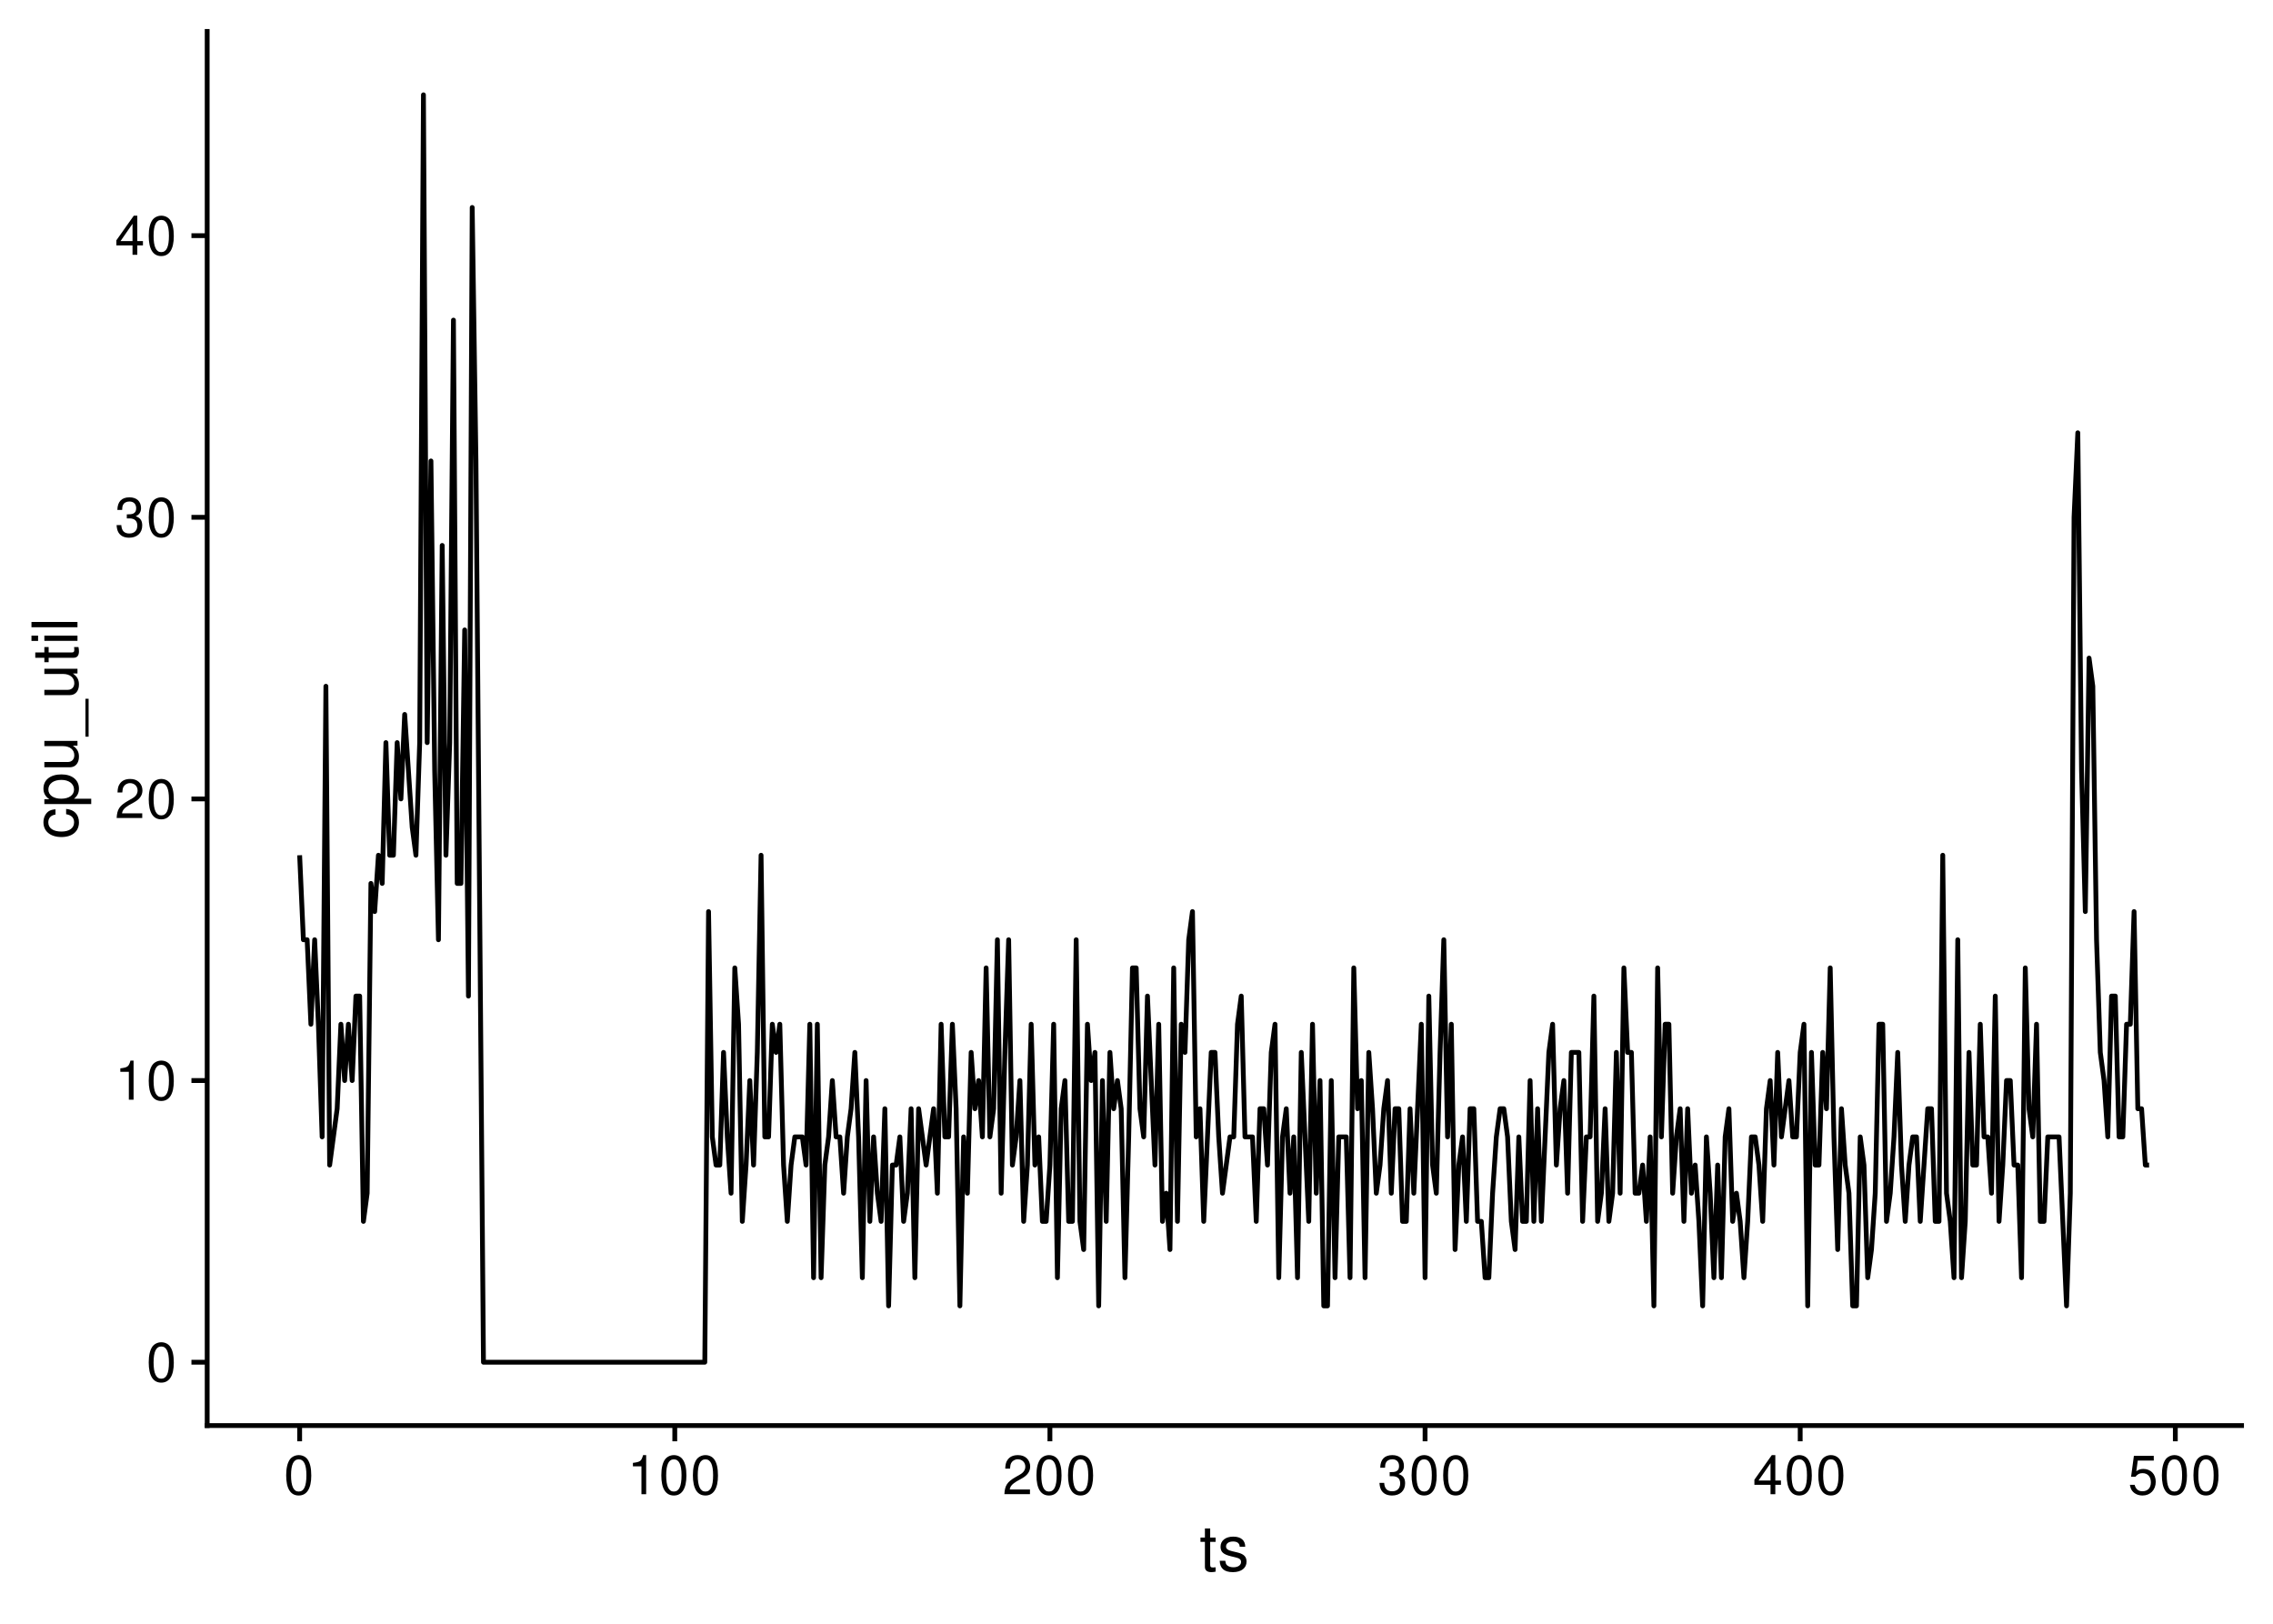
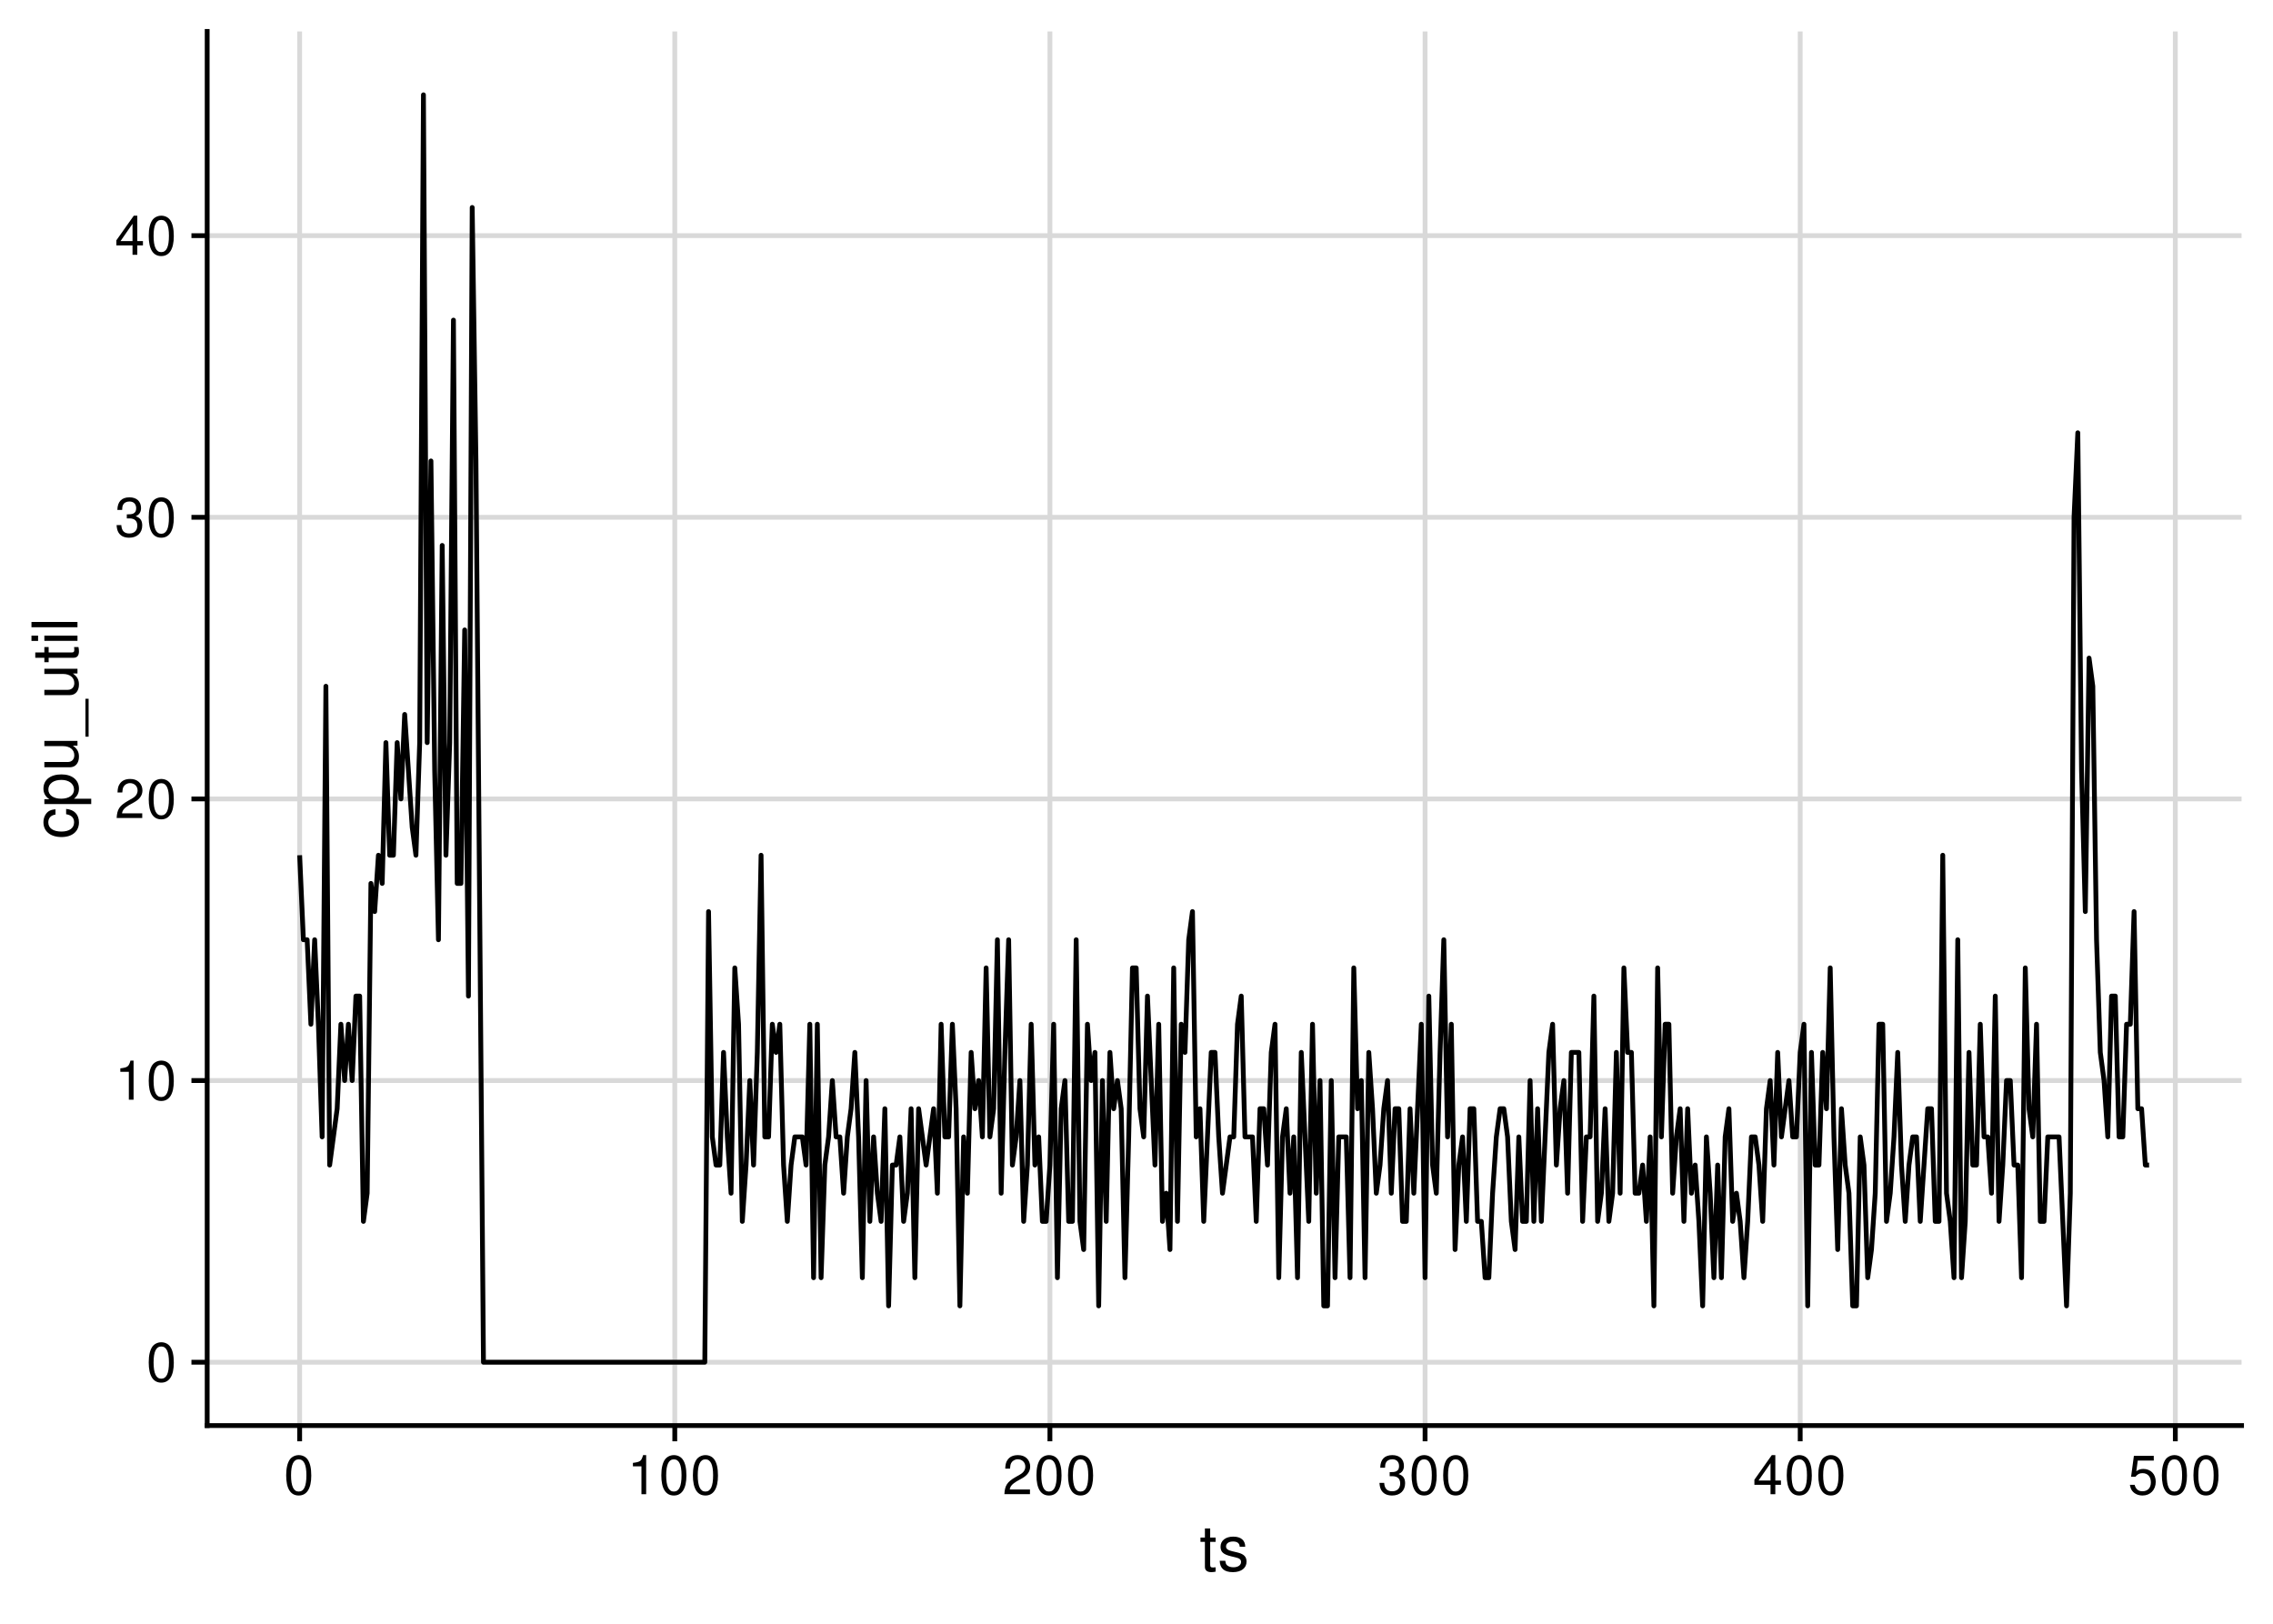
<svg xmlns="http://www.w3.org/2000/svg" xmlns:xlink="http://www.w3.org/1999/xlink" width="504pt" height="360pt" viewBox="0 0 504 360" version="1.1">
  <defs>
    <g>
      <symbol overflow="visible" id="glyph0-0">
        <path style="stroke:none;" d="" />
      </symbol>
      <symbol overflow="visible" id="glyph0-1">
        <path style="stroke:none;" d="M 3.297 -8.672 C 2.516 -8.672 1.781 -8.312 1.344 -7.734 C 0.797 -6.953 0.516 -5.812 0.516 -4.203 C 0.516 -1.266 1.469 0.281 3.297 0.281 C 5.094 0.281 6.078 -1.266 6.078 -4.125 C 6.078 -5.812 5.812 -6.938 5.25 -7.734 C 4.812 -8.328 4.109 -8.672 3.297 -8.672 Z M 3.297 -7.734 C 4.438 -7.734 5 -6.578 5 -4.219 C 5 -1.75 4.453 -0.594 3.281 -0.594 C 2.156 -0.594 1.594 -1.797 1.594 -4.188 C 1.594 -6.578 2.156 -7.734 3.297 -7.734 Z M 3.297 -7.734 " />
      </symbol>
      <symbol overflow="visible" id="glyph0-2">
        <path style="stroke:none;" d="M 3.109 -6.188 L 3.109 0 L 4.156 0 L 4.156 -8.672 L 3.469 -8.672 C 3.094 -7.344 2.859 -7.156 1.219 -6.953 L 1.219 -6.188 Z M 3.109 -6.188 " />
      </symbol>
      <symbol overflow="visible" id="glyph0-3">
        <path style="stroke:none;" d="M 6.078 -1.047 L 1.594 -1.047 C 1.703 -1.766 2.094 -2.219 3.125 -2.859 L 4.328 -3.531 C 5.516 -4.188 6.125 -5.078 6.125 -6.141 C 6.125 -6.859 5.844 -7.531 5.344 -8 C 4.844 -8.453 4.219 -8.672 3.406 -8.672 C 2.328 -8.672 1.531 -8.297 1.062 -7.547 C 0.75 -7.094 0.625 -6.547 0.594 -5.672 L 1.656 -5.672 C 1.688 -6.266 1.766 -6.609 1.906 -6.906 C 2.188 -7.422 2.734 -7.75 3.375 -7.75 C 4.328 -7.75 5.047 -7.062 5.047 -6.125 C 5.047 -5.422 4.656 -4.828 3.906 -4.391 L 2.797 -3.75 C 1.016 -2.719 0.5 -1.906 0.406 -0.016 L 6.078 -0.016 Z M 6.078 -1.047 " />
      </symbol>
      <symbol overflow="visible" id="glyph0-4">
        <path style="stroke:none;" d="M 2.656 -4 L 3.234 -4 C 4.375 -4 4.984 -3.453 4.984 -2.406 C 4.984 -1.312 4.328 -0.656 3.234 -0.656 C 2.078 -0.656 1.516 -1.25 1.438 -2.516 L 0.391 -2.516 C 0.438 -1.828 0.547 -1.375 0.75 -0.984 C 1.203 -0.141 2.031 0.281 3.188 0.281 C 4.938 0.281 6.078 -0.781 6.078 -2.422 C 6.078 -3.531 5.656 -4.125 4.625 -4.484 C 5.422 -4.812 5.812 -5.406 5.812 -6.281 C 5.812 -7.781 4.844 -8.672 3.234 -8.672 C 1.516 -8.672 0.594 -7.719 0.562 -5.875 L 1.625 -5.875 C 1.625 -6.406 1.688 -6.703 1.812 -6.969 C 2.047 -7.469 2.578 -7.75 3.234 -7.75 C 4.172 -7.75 4.734 -7.188 4.734 -6.25 C 4.734 -5.641 4.531 -5.266 4.062 -5.062 C 3.766 -4.938 3.391 -4.891 2.656 -4.891 Z M 2.656 -4 " />
      </symbol>
      <symbol overflow="visible" id="glyph0-5">
        <path style="stroke:none;" d="M 3.922 -2.094 L 3.922 0 L 4.984 0 L 4.984 -2.094 L 6.234 -2.094 L 6.234 -3.047 L 4.984 -3.047 L 4.984 -8.672 L 4.203 -8.672 L 0.344 -3.219 L 0.344 -2.094 Z M 3.922 -3.047 L 1.266 -3.047 L 3.922 -6.875 Z M 3.922 -3.047 " />
      </symbol>
      <symbol overflow="visible" id="glyph0-6">
        <path style="stroke:none;" d="M 5.719 -8.516 L 1.312 -8.516 L 0.688 -3.875 L 1.656 -3.875 C 2.141 -4.469 2.562 -4.672 3.234 -4.672 C 4.375 -4.672 5.078 -3.891 5.078 -2.625 C 5.078 -1.406 4.375 -0.656 3.219 -0.656 C 2.297 -0.656 1.734 -1.125 1.469 -2.094 L 0.422 -2.094 C 0.562 -1.391 0.688 -1.062 0.938 -0.75 C 1.422 -0.094 2.281 0.281 3.234 0.281 C 4.953 0.281 6.156 -0.969 6.156 -2.766 C 6.156 -4.453 5.047 -5.609 3.406 -5.609 C 2.812 -5.609 2.328 -5.453 1.844 -5.094 L 2.172 -7.469 L 5.719 -7.469 Z M 5.719 -8.516 " />
      </symbol>
      <symbol overflow="visible" id="glyph1-0">
        <path style="stroke:none;" d="" />
      </symbol>
      <symbol overflow="visible" id="glyph1-1">
        <path style="stroke:none;" d="M 3.562 -7.344 L 2.359 -7.344 L 2.359 -9.359 L 1.188 -9.359 L 1.188 -7.344 L 0.203 -7.344 L 0.203 -6.391 L 1.188 -6.391 L 1.188 -0.844 C 1.188 -0.078 1.688 0.328 2.609 0.328 C 2.906 0.328 3.156 0.297 3.562 0.219 L 3.562 -0.75 C 3.391 -0.719 3.234 -0.703 3 -0.703 C 2.484 -0.703 2.359 -0.844 2.359 -1.359 L 2.359 -6.391 L 3.562 -6.391 Z M 3.562 -7.344 " />
      </symbol>
      <symbol overflow="visible" id="glyph1-2">
        <path style="stroke:none;" d="M 6.125 -5.297 C 6.125 -6.734 5.172 -7.547 3.469 -7.547 C 1.766 -7.547 0.656 -6.656 0.656 -5.312 C 0.656 -4.156 1.25 -3.609 2.984 -3.188 L 4.078 -2.922 C 4.891 -2.734 5.203 -2.438 5.203 -1.922 C 5.203 -1.219 4.516 -0.75 3.5 -0.75 C 2.875 -0.75 2.344 -0.938 2.047 -1.25 C 1.859 -1.453 1.781 -1.672 1.703 -2.188 L 0.469 -2.188 C 0.531 -0.484 1.484 0.328 3.406 0.328 C 5.25 0.328 6.422 -0.594 6.422 -2 C 6.422 -3.094 5.812 -3.703 4.359 -4.047 L 3.234 -4.312 C 2.281 -4.531 1.875 -4.844 1.875 -5.359 C 1.875 -6.047 2.484 -6.469 3.438 -6.469 C 4.375 -6.469 4.875 -6.062 4.906 -5.297 Z M 6.125 -5.297 " />
      </symbol>
      <symbol overflow="visible" id="glyph2-0">
        <path style="stroke:none;" d="" />
      </symbol>
      <symbol overflow="visible" id="glyph2-1">
        <path style="stroke:none;" d="M -4.875 -6.594 C -5.594 -6.531 -6.047 -6.391 -6.453 -6.109 C -7.141 -5.594 -7.547 -4.719 -7.547 -3.703 C -7.547 -1.703 -5.984 -0.438 -3.547 -0.438 C -1.172 -0.438 0.328 -1.688 0.328 -3.688 C 0.328 -5.438 -0.734 -6.531 -2.516 -6.672 L -2.516 -5.5 C -1.344 -5.312 -0.75 -4.703 -0.75 -3.703 C -0.75 -2.422 -1.812 -1.656 -3.547 -1.656 C -5.375 -1.656 -6.469 -2.406 -6.469 -3.688 C -6.469 -4.656 -5.891 -5.281 -4.875 -5.422 Z M -4.875 -6.594 " />
      </symbol>
      <symbol overflow="visible" id="glyph2-2">
        <path style="stroke:none;" d="M 3.047 -0.75 L 3.047 -1.938 L -0.766 -1.938 C -0.016 -2.547 0.328 -3.234 0.328 -4.188 C 0.328 -6.094 -1.203 -7.328 -3.547 -7.328 C -6 -7.328 -7.547 -6.125 -7.547 -4.172 C -7.547 -3.172 -7.094 -2.375 -6.234 -1.828 L -7.344 -1.828 L -7.344 -0.75 Z M -6.453 -3.969 C -6.453 -5.266 -5.312 -6.109 -3.562 -6.109 C -1.906 -6.109 -0.766 -5.25 -0.766 -3.969 C -0.766 -2.734 -1.891 -1.938 -3.609 -1.938 C -5.328 -1.938 -6.453 -2.734 -6.453 -3.969 Z M -6.453 -3.969 " />
      </symbol>
      <symbol overflow="visible" id="glyph2-3">
        <path style="stroke:none;" d="M 0 -6.75 L -7.344 -6.75 L -7.344 -5.594 L -3.172 -5.594 C -1.688 -5.594 -0.703 -4.797 -0.703 -3.578 C -0.703 -2.656 -1.266 -2.078 -2.141 -2.078 L -7.344 -2.078 L -7.344 -0.906 L -1.688 -0.906 C -0.469 -0.906 0.328 -1.812 0.328 -3.25 C 0.328 -4.328 -0.062 -5.016 -1.016 -5.703 L 0 -5.703 Z M 0 -6.75 " />
      </symbol>
      <symbol overflow="visible" id="glyph2-4">
        <path style="stroke:none;" d="M 1.766 -8.094 L 1.766 0.312 L 2.469 0.312 L 2.469 -8.094 Z M 1.766 -8.094 " />
      </symbol>
      <symbol overflow="visible" id="glyph2-5">
        <path style="stroke:none;" d="M -7.344 -3.562 L -7.344 -2.359 L -9.359 -2.359 L -9.359 -1.188 L -7.344 -1.188 L -7.344 -0.203 L -6.391 -0.203 L -6.391 -1.188 L -0.844 -1.188 C -0.078 -1.188 0.328 -1.688 0.328 -2.609 C 0.328 -2.906 0.297 -3.156 0.219 -3.562 L -0.75 -3.562 C -0.719 -3.391 -0.703 -3.234 -0.703 -3 C -0.703 -2.484 -0.844 -2.359 -1.359 -2.359 L -6.391 -2.359 L -6.391 -3.562 Z M -7.344 -3.562 " />
      </symbol>
      <symbol overflow="visible" id="glyph2-6">
        <path style="stroke:none;" d="M -7.344 -2.094 L -7.344 -0.938 L 0 -0.938 L 0 -2.094 Z M -10.203 -2.094 L -10.203 -0.922 L -8.734 -0.922 L -8.734 -2.094 Z M -10.203 -2.094 " />
      </symbol>
      <symbol overflow="visible" id="glyph2-7">
        <path style="stroke:none;" d="M -10.203 -2.125 L -10.203 -0.953 L 0 -0.953 L 0 -2.125 Z M -10.203 -2.125 " />
      </symbol>
    </g>
+     <clipPath id="clip1">
+       <path d="M 45.938 301 L 497.027 301 L 497.027 303 L 45.938 303 Z M 45.938 301 " />
+     </clipPath>
+     <clipPath id="clip2">
+       <path d="M 45.938 239 L 497.027 239 L 497.027 241 L 45.938 241 Z M 45.938 239 " />
+     </clipPath>
+     <clipPath id="clip3">
+       <path d="M 45.938 176 L 497.027 176 L 497.027 178 L 45.938 178 Z M 45.938 176 " />
+     </clipPath>
+     <clipPath id="clip4">
+       <path d="M 45.938 114 L 497.027 114 L 497.027 116 L 45.938 116 Z M 45.938 114 " />
+     </clipPath>
+     <clipPath id="clip5">
+       <path d="M 45.938 51 L 497.027 51 L 497.027 53 L 45.938 53 Z M 45.938 51 " />
+     </clipPath>
+     <clipPath id="clip6">
+       <path d="M 65 6.973 L 67 6.973 L 67 316.062 L 65 316.062 Z M 65 6.973 " />
+     </clipPath>
+     <clipPath id="clip7">
+       <path d="M 149 6.973 L 151 6.973 L 151 316.062 L 149 316.062 Z M 149 6.973 " />
+     </clipPath>
+     <clipPath id="clip8">
+       <path d="M 232 6.973 L 234 6.973 L 234 316.062 L 232 316.062 Z M 232 6.973 " />
+     </clipPath>
+     <clipPath id="clip9">
+       <path d="M 315 6.973 L 317 6.973 L 317 316.062 L 315 316.062 Z M 315 6.973 " />
+     </clipPath>
+     <clipPath id="clip10">
+       <path d="M 398 6.973 L 400 6.973 L 400 316.062 L 398 316.062 Z M 398 6.973 " />
+     </clipPath>
+     <clipPath id="clip11">
+       <path d="M 481 6.973 L 483 6.973 L 483 316.062 L 481 316.062 Z M 481 6.973 " />
+     </clipPath>
  </defs>
  <g id="surface40">
    <rect x="0" y="0" width="504" height="360" style="fill:rgb(100%,100%,100%);fill-opacity:1;stroke:none;" />
+     <g clip-path="url(#clip1)" clip-rule="nonzero">
+       <path style="fill:none;stroke-width:1.067;stroke-linecap:butt;stroke-linejoin:round;stroke:rgb(85.098%,85.098%,85.098%);stroke-opacity:1;stroke-miterlimit:10;" d="M 45.938 302.016 L 497.027 302.016 " />
+     </g>
+     <g clip-path="url(#clip2)" clip-rule="nonzero">
+       <path style="fill:none;stroke-width:1.067;stroke-linecap:butt;stroke-linejoin:round;stroke:rgb(85.098%,85.098%,85.098%);stroke-opacity:1;stroke-miterlimit:10;" d="M 45.938 239.57 L 497.027 239.57 " />
+     </g>
+     <g clip-path="url(#clip3)" clip-rule="nonzero">
+       <path style="fill:none;stroke-width:1.067;stroke-linecap:butt;stroke-linejoin:round;stroke:rgb(85.098%,85.098%,85.098%);stroke-opacity:1;stroke-miterlimit:10;" d="M 45.938 177.129 L 497.027 177.129 " />
+     </g>
+     <g clip-path="url(#clip4)" clip-rule="nonzero">
+       <path style="fill:none;stroke-width:1.067;stroke-linecap:butt;stroke-linejoin:round;stroke:rgb(85.098%,85.098%,85.098%);stroke-opacity:1;stroke-miterlimit:10;" d="M 45.938 114.688 L 497.027 114.688 " />
+     </g>
+     <g clip-path="url(#clip5)" clip-rule="nonzero">
+       <path style="fill:none;stroke-width:1.067;stroke-linecap:butt;stroke-linejoin:round;stroke:rgb(85.098%,85.098%,85.098%);stroke-opacity:1;stroke-miterlimit:10;" d="M 45.938 52.246 L 497.027 52.246 " />
+     </g>
+     <g clip-path="url(#clip6)" clip-rule="nonzero">
+       <path style="fill:none;stroke-width:1.067;stroke-linecap:butt;stroke-linejoin:round;stroke:rgb(85.098%,85.098%,85.098%);stroke-opacity:1;stroke-miterlimit:10;" d="M 66.441 316.062 L 66.441 6.973 " />
+     </g>
+     <g clip-path="url(#clip7)" clip-rule="nonzero">
+       <path style="fill:none;stroke-width:1.067;stroke-linecap:butt;stroke-linejoin:round;stroke:rgb(85.098%,85.098%,85.098%);stroke-opacity:1;stroke-miterlimit:10;" d="M 149.621 316.062 L 149.621 6.973 " />
+     </g>
+     <g clip-path="url(#clip8)" clip-rule="nonzero">
+       <path style="fill:none;stroke-width:1.067;stroke-linecap:butt;stroke-linejoin:round;stroke:rgb(85.098%,85.098%,85.098%);stroke-opacity:1;stroke-miterlimit:10;" d="M 232.801 316.062 L 232.801 6.973 " />
+     </g>
+     <g clip-path="url(#clip9)" clip-rule="nonzero">
+       <path style="fill:none;stroke-width:1.067;stroke-linecap:butt;stroke-linejoin:round;stroke:rgb(85.098%,85.098%,85.098%);stroke-opacity:1;stroke-miterlimit:10;" d="M 315.984 316.062 L 315.984 6.973 " />
+     </g>
+     <g clip-path="url(#clip10)" clip-rule="nonzero">
+       <path style="fill:none;stroke-width:1.067;stroke-linecap:butt;stroke-linejoin:round;stroke:rgb(85.098%,85.098%,85.098%);stroke-opacity:1;stroke-miterlimit:10;" d="M 399.164 316.062 L 399.164 6.973 " />
+     </g>
+     <g clip-path="url(#clip11)" clip-rule="nonzero">
+       <path style="fill:none;stroke-width:1.067;stroke-linecap:butt;stroke-linejoin:round;stroke:rgb(85.098%,85.098%,85.098%);stroke-opacity:1;stroke-miterlimit:10;" d="M 482.344 316.062 L 482.344 6.973 " />
+     </g>
    <path style="fill:none;stroke-width:1.067;stroke-linecap:butt;stroke-linejoin:round;stroke:rgb(0%,0%,0%);stroke-opacity:1;stroke-miterlimit:10;" d="M 66.441 189.617 L 67.273 208.352 L 68.105 208.352 L 68.938 227.082 L 69.77 208.352 L 70.598 227.082 L 71.43 252.059 L 72.262 152.152 L 73.094 258.305 L 73.926 252.059 L 74.758 245.816 L 75.59 227.082 L 76.422 239.57 L 77.254 227.082 L 78.086 239.57 L 78.918 220.84 L 79.75 220.84 L 80.582 270.793 L 81.414 264.547 L 82.246 195.863 L 83.078 202.105 L 83.91 189.617 L 84.742 195.863 L 85.57 164.641 L 86.402 189.617 L 87.234 189.617 L 88.066 164.641 L 88.898 177.129 L 89.73 158.398 L 91.395 183.375 L 92.227 189.617 L 93.059 164.641 L 93.891 21.023 L 94.723 164.641 L 95.555 102.199 L 96.387 170.887 L 97.219 208.352 L 98.051 120.93 L 98.883 189.617 L 99.715 164.641 L 100.543 70.977 L 101.375 195.863 L 102.207 195.863 L 103.039 139.664 L 103.871 220.84 L 104.703 46 L 105.535 102.199 L 106.367 202.105 L 107.199 302.016 L 156.277 302.016 L 157.109 202.105 L 157.941 252.059 L 158.77 258.305 L 159.602 258.305 L 160.434 233.328 L 161.266 252.059 L 162.098 264.547 L 162.93 214.594 L 163.762 227.082 L 164.594 270.793 L 165.426 258.305 L 166.258 239.57 L 167.09 258.305 L 167.922 233.328 L 168.754 189.617 L 169.586 252.059 L 170.418 252.059 L 171.25 227.082 L 172.082 233.328 L 172.91 227.082 L 173.742 258.305 L 174.574 270.793 L 175.406 258.305 L 176.238 252.059 L 177.902 252.059 L 178.734 258.305 L 179.566 227.082 L 180.398 283.281 L 181.23 227.082 L 182.062 283.281 L 182.895 258.305 L 183.727 252.059 L 184.559 239.57 L 185.391 252.059 L 186.223 252.059 L 187.055 264.547 L 187.883 252.059 L 188.715 245.816 L 189.547 233.328 L 190.379 252.059 L 191.211 283.281 L 192.043 239.57 L 192.875 270.793 L 193.707 252.059 L 194.539 264.547 L 195.371 270.793 L 196.203 245.816 L 197.035 289.527 L 197.867 258.305 L 198.699 258.305 L 199.531 252.059 L 200.363 270.793 L 201.195 264.547 L 202.023 245.816 L 202.855 283.281 L 203.688 245.816 L 204.52 252.059 L 205.352 258.305 L 206.184 252.059 L 207.016 245.816 L 207.848 264.547 L 208.68 227.082 L 209.512 252.059 L 210.344 252.059 L 211.176 227.082 L 212.008 245.816 L 212.84 289.527 L 213.672 252.059 L 214.504 264.547 L 215.336 233.328 L 216.168 245.816 L 216.996 239.57 L 217.828 252.059 L 218.66 214.594 L 219.492 252.059 L 220.324 245.816 L 221.156 208.352 L 221.988 264.547 L 222.82 233.328 L 223.652 208.352 L 224.484 258.305 L 225.316 252.059 L 226.148 239.57 L 226.98 270.793 L 227.812 258.305 L 228.645 227.082 L 229.477 258.305 L 230.309 252.059 L 231.137 270.793 L 231.969 270.793 L 232.801 258.305 L 233.633 227.082 L 234.465 283.281 L 235.297 245.816 L 236.129 239.57 L 236.961 270.793 L 237.793 270.793 L 238.625 208.352 L 239.457 270.793 L 240.289 277.035 L 241.121 227.082 L 241.953 239.57 L 242.785 233.328 L 243.617 289.527 L 244.449 239.57 L 245.281 270.793 L 246.109 233.328 L 246.941 245.816 L 247.773 239.57 L 248.605 245.816 L 249.438 283.281 L 250.27 252.059 L 251.102 214.594 L 251.934 214.594 L 252.766 245.816 L 253.598 252.059 L 254.43 220.84 L 255.262 239.57 L 256.094 258.305 L 256.926 227.082 L 257.758 270.793 L 258.59 264.547 L 259.422 277.035 L 260.25 214.594 L 261.082 270.793 L 261.914 227.082 L 262.746 233.328 L 263.578 208.352 L 264.41 202.105 L 265.242 252.059 L 266.074 245.816 L 266.906 270.793 L 267.738 252.059 L 268.57 233.328 L 269.402 233.328 L 270.234 252.059 L 271.066 264.547 L 271.898 258.305 L 272.73 252.059 L 273.562 252.059 L 274.395 227.082 L 275.223 220.84 L 276.055 252.059 L 277.719 252.059 L 278.551 270.793 L 279.383 245.816 L 280.215 245.816 L 281.047 258.305 L 281.879 233.328 L 282.711 227.082 L 283.543 283.281 L 284.375 252.059 L 285.207 245.816 L 286.039 264.547 L 286.871 252.059 L 287.703 283.281 L 288.535 233.328 L 289.363 252.059 L 290.195 270.793 L 291.027 227.082 L 291.859 264.547 L 292.691 239.57 L 293.523 289.527 L 294.355 289.527 L 295.188 239.57 L 296.02 283.281 L 296.852 252.059 L 298.516 252.059 L 299.348 283.281 L 300.18 214.594 L 301.012 245.816 L 301.844 239.57 L 302.676 283.281 L 303.508 233.328 L 304.336 245.816 L 305.168 264.547 L 306 258.305 L 306.832 245.816 L 307.664 239.57 L 308.496 264.547 L 309.328 245.816 L 310.16 245.816 L 310.992 270.793 L 311.824 270.793 L 312.656 245.816 L 313.488 264.547 L 314.32 245.816 L 315.152 227.082 L 315.984 283.281 L 316.816 220.84 L 317.648 258.305 L 318.477 264.547 L 319.309 233.328 L 320.141 208.352 L 320.973 252.059 L 321.805 227.082 L 322.637 277.035 L 323.469 258.305 L 324.301 252.059 L 325.133 270.793 L 325.965 245.816 L 326.797 245.816 L 327.629 270.793 L 328.461 270.793 L 329.293 283.281 L 330.125 283.281 L 330.957 264.547 L 331.789 252.059 L 332.621 245.816 L 333.449 245.816 L 334.281 252.059 L 335.113 270.793 L 335.945 277.035 L 336.777 252.059 L 337.609 270.793 L 338.441 270.793 L 339.273 239.57 L 340.105 270.793 L 340.938 245.816 L 341.77 270.793 L 342.602 252.059 L 343.434 233.328 L 344.266 227.082 L 345.098 258.305 L 345.93 245.816 L 346.762 239.57 L 347.59 264.547 L 348.422 233.328 L 350.086 233.328 L 350.918 270.793 L 351.75 252.059 L 352.582 252.059 L 353.414 220.84 L 354.246 270.793 L 355.078 264.547 L 355.91 245.816 L 356.742 270.793 L 357.574 264.547 L 358.406 233.328 L 359.238 264.547 L 360.07 214.594 L 360.902 233.328 L 361.734 233.328 L 362.562 264.547 L 363.395 264.547 L 364.227 258.305 L 365.059 270.793 L 365.891 252.059 L 366.723 289.527 L 367.555 214.594 L 368.387 252.059 L 369.219 227.082 L 370.051 227.082 L 370.883 264.547 L 371.715 252.059 L 372.547 245.816 L 373.379 270.793 L 374.211 245.816 L 375.043 264.547 L 375.875 258.305 L 376.703 270.793 L 377.535 289.527 L 378.367 252.059 L 379.199 264.547 L 380.031 283.281 L 380.863 258.305 L 381.695 283.281 L 382.527 252.059 L 383.359 245.816 L 384.191 270.793 L 385.023 264.547 L 385.855 270.793 L 386.688 283.281 L 387.52 270.793 L 388.352 252.059 L 389.184 252.059 L 390.016 258.305 L 390.848 270.793 L 391.676 245.816 L 392.508 239.57 L 393.34 258.305 L 394.172 233.328 L 395.004 252.059 L 395.836 245.816 L 396.668 239.57 L 397.5 252.059 L 398.332 252.059 L 399.164 233.328 L 399.996 227.082 L 400.828 289.527 L 401.66 233.328 L 402.492 258.305 L 403.324 258.305 L 404.156 233.328 L 404.988 245.816 L 405.82 214.594 L 406.648 252.059 L 407.48 277.035 L 408.312 245.816 L 409.145 258.305 L 409.977 264.547 L 410.809 289.527 L 411.641 289.527 L 412.473 252.059 L 413.305 258.305 L 414.137 283.281 L 414.969 277.035 L 415.801 264.547 L 416.633 227.082 L 417.465 227.082 L 418.297 270.793 L 419.129 264.547 L 419.961 252.059 L 420.789 233.328 L 421.621 258.305 L 422.453 270.793 L 423.285 258.305 L 424.117 252.059 L 424.949 252.059 L 425.781 270.793 L 427.445 245.816 L 428.277 245.816 L 429.109 270.793 L 429.941 270.793 L 430.773 189.617 L 431.605 264.547 L 432.438 270.793 L 433.27 283.281 L 434.102 208.352 L 434.934 283.281 L 435.762 270.793 L 436.594 233.328 L 437.426 258.305 L 438.258 258.305 L 439.09 227.082 L 439.922 252.059 L 440.754 252.059 L 441.586 264.547 L 442.418 220.84 L 443.25 270.793 L 444.082 258.305 L 444.914 239.57 L 445.746 239.57 L 446.578 258.305 L 447.41 258.305 L 448.242 283.281 L 449.074 214.594 L 449.902 245.816 L 450.734 252.059 L 451.566 227.082 L 452.398 270.793 L 453.23 270.793 L 454.062 252.059 L 456.559 252.059 L 458.223 289.527 L 459.055 264.547 L 459.887 114.688 L 460.719 95.953 L 461.551 170.887 L 462.383 202.105 L 463.215 145.906 L 464.047 152.152 L 464.875 208.352 L 465.707 233.328 L 466.539 239.57 L 467.371 252.059 L 468.203 220.84 L 469.035 220.84 L 469.867 252.059 L 470.699 252.059 L 471.531 227.082 L 472.363 227.082 L 473.195 202.105 L 474.027 245.816 L 474.859 245.816 L 475.691 258.305 L 476.523 258.305 " />
    <path style="fill:none;stroke-width:1.067;stroke-linecap:square;stroke-linejoin:round;stroke:rgb(0%,0%,0%);stroke-opacity:1;stroke-miterlimit:10;" d="M 45.938 316.062 L 45.938 6.973 " />
    <g style="fill:rgb(0%,0%,0%);fill-opacity:1;">
      <use xlink:href="#glyph0-1" x="32.461" y="306.264" />
    </g>
    <g style="fill:rgb(0%,0%,0%);fill-opacity:1;">
      <use xlink:href="#glyph0-2" x="25.461" y="243.818" />
      <use xlink:href="#glyph0-1" x="32.461" y="243.818" />
    </g>
    <g style="fill:rgb(0%,0%,0%);fill-opacity:1;">
      <use xlink:href="#glyph0-3" x="25.461" y="181.377" />
      <use xlink:href="#glyph0-1" x="32.461" y="181.377" />
    </g>
    <g style="fill:rgb(0%,0%,0%);fill-opacity:1;">
      <use xlink:href="#glyph0-4" x="25.461" y="118.936" />
      <use xlink:href="#glyph0-1" x="32.461" y="118.936" />
    </g>
    <g style="fill:rgb(0%,0%,0%);fill-opacity:1;">
      <use xlink:href="#glyph0-5" x="25.461" y="56.494" />
      <use xlink:href="#glyph0-1" x="32.461" y="56.494" />
    </g>
    <path style="fill:none;stroke-width:1.067;stroke-linecap:butt;stroke-linejoin:round;stroke:rgb(0%,0%,0%);stroke-opacity:1;stroke-miterlimit:10;" d="M 42.449 302.016 L 45.938 302.016 " />
    <path style="fill:none;stroke-width:1.067;stroke-linecap:butt;stroke-linejoin:round;stroke:rgb(0%,0%,0%);stroke-opacity:1;stroke-miterlimit:10;" d="M 42.449 239.57 L 45.938 239.57 " />
    <path style="fill:none;stroke-width:1.067;stroke-linecap:butt;stroke-linejoin:round;stroke:rgb(0%,0%,0%);stroke-opacity:1;stroke-miterlimit:10;" d="M 42.449 177.129 L 45.938 177.129 " />
    <path style="fill:none;stroke-width:1.067;stroke-linecap:butt;stroke-linejoin:round;stroke:rgb(0%,0%,0%);stroke-opacity:1;stroke-miterlimit:10;" d="M 42.449 114.688 L 45.938 114.688 " />
    <path style="fill:none;stroke-width:1.067;stroke-linecap:butt;stroke-linejoin:round;stroke:rgb(0%,0%,0%);stroke-opacity:1;stroke-miterlimit:10;" d="M 42.449 52.246 L 45.938 52.246 " />
    <path style="fill:none;stroke-width:1.067;stroke-linecap:square;stroke-linejoin:round;stroke:rgb(0%,0%,0%);stroke-opacity:1;stroke-miterlimit:10;" d="M 45.938 316.062 L 497.027 316.062 " />
    <path style="fill:none;stroke-width:1.067;stroke-linecap:butt;stroke-linejoin:round;stroke:rgb(0%,0%,0%);stroke-opacity:1;stroke-miterlimit:10;" d="M 66.441 319.551 L 66.441 316.062 " />
    <path style="fill:none;stroke-width:1.067;stroke-linecap:butt;stroke-linejoin:round;stroke:rgb(0%,0%,0%);stroke-opacity:1;stroke-miterlimit:10;" d="M 149.621 319.551 L 149.621 316.062 " />
    <path style="fill:none;stroke-width:1.067;stroke-linecap:butt;stroke-linejoin:round;stroke:rgb(0%,0%,0%);stroke-opacity:1;stroke-miterlimit:10;" d="M 232.801 319.551 L 232.801 316.062 " />
    <path style="fill:none;stroke-width:1.067;stroke-linecap:butt;stroke-linejoin:round;stroke:rgb(0%,0%,0%);stroke-opacity:1;stroke-miterlimit:10;" d="M 315.984 319.551 L 315.984 316.062 " />
    <path style="fill:none;stroke-width:1.067;stroke-linecap:butt;stroke-linejoin:round;stroke:rgb(0%,0%,0%);stroke-opacity:1;stroke-miterlimit:10;" d="M 399.164 319.551 L 399.164 316.062 " />
    <path style="fill:none;stroke-width:1.067;stroke-linecap:butt;stroke-linejoin:round;stroke:rgb(0%,0%,0%);stroke-opacity:1;stroke-miterlimit:10;" d="M 482.344 319.551 L 482.344 316.062 " />
    <g style="fill:rgb(0%,0%,0%);fill-opacity:1;">
      <use xlink:href="#glyph0-1" x="62.941" y="331.287" />
    </g>
    <g style="fill:rgb(0%,0%,0%);fill-opacity:1;">
      <use xlink:href="#glyph0-2" x="139.121" y="331.287" />
      <use xlink:href="#glyph0-1" x="146.121" y="331.287" />
      <use xlink:href="#glyph0-1" x="153.121" y="331.287" />
    </g>
    <g style="fill:rgb(0%,0%,0%);fill-opacity:1;">
      <use xlink:href="#glyph0-3" x="222.301" y="331.287" />
      <use xlink:href="#glyph0-1" x="229.301" y="331.287" />
      <use xlink:href="#glyph0-1" x="236.301" y="331.287" />
    </g>
    <g style="fill:rgb(0%,0%,0%);fill-opacity:1;">
      <use xlink:href="#glyph0-4" x="305.484" y="331.287" />
      <use xlink:href="#glyph0-1" x="312.484" y="331.287" />
      <use xlink:href="#glyph0-1" x="319.484" y="331.287" />
    </g>
    <g style="fill:rgb(0%,0%,0%);fill-opacity:1;">
      <use xlink:href="#glyph0-5" x="388.664" y="331.287" />
      <use xlink:href="#glyph0-1" x="395.664" y="331.287" />
      <use xlink:href="#glyph0-1" x="402.664" y="331.287" />
    </g>
    <g style="fill:rgb(0%,0%,0%);fill-opacity:1;">
      <use xlink:href="#glyph0-6" x="471.844" y="331.287" />
      <use xlink:href="#glyph0-1" x="478.844" y="331.287" />
      <use xlink:href="#glyph0-1" x="485.844" y="331.287" />
    </g>
    <g style="fill:rgb(0%,0%,0%);fill-opacity:1;">
      <use xlink:href="#glyph1-1" x="265.98" y="348.233" />
      <use xlink:href="#glyph1-2" x="269.98" y="348.233" />
    </g>
    <g style="fill:rgb(0%,0%,0%);fill-opacity:1;">
      <use xlink:href="#glyph2-1" x="17.179" y="186.02" />
      <use xlink:href="#glyph2-2" x="17.179" y="179.02" />
      <use xlink:href="#glyph2-3" x="17.179" y="171.02" />
      <use xlink:href="#glyph2-4" x="17.179" y="163.02" />
      <use xlink:href="#glyph2-3" x="17.179" y="155.02" />
      <use xlink:href="#glyph2-5" x="17.179" y="147.02" />
      <use xlink:href="#glyph2-6" x="17.179" y="143.02" />
      <use xlink:href="#glyph2-7" x="17.179" y="140.02" />
    </g>
  </g>
</svg>
